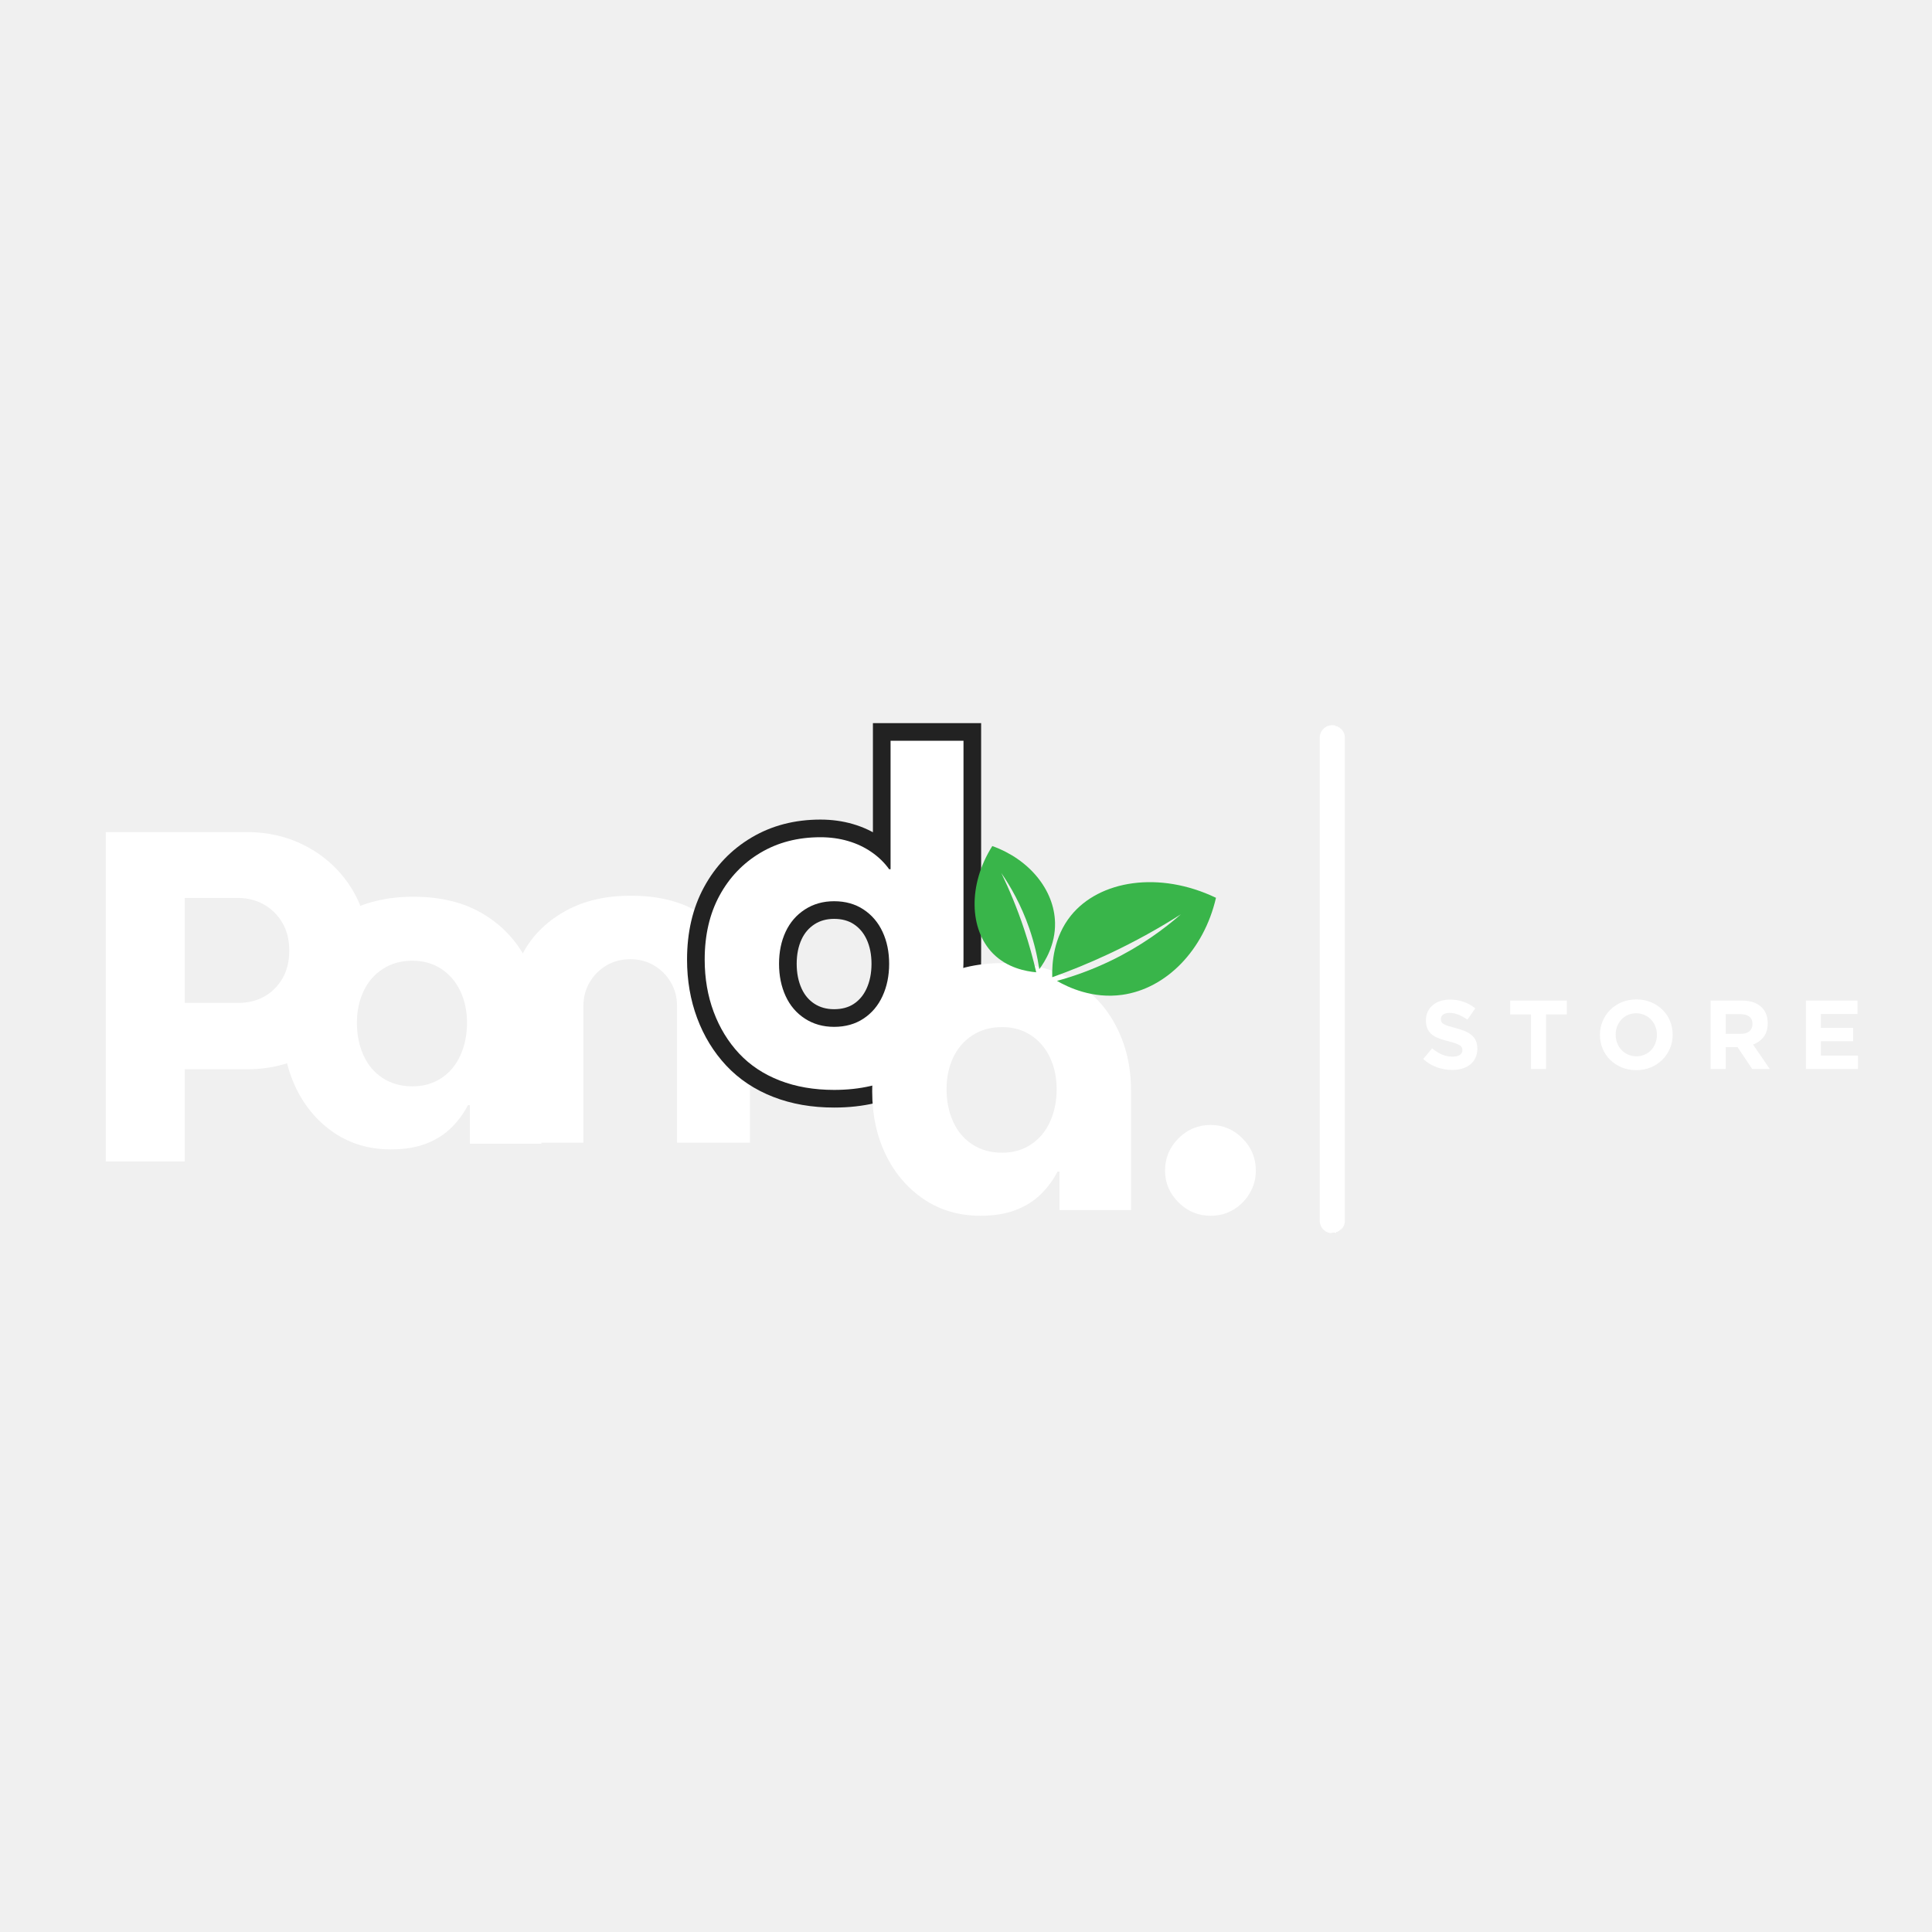
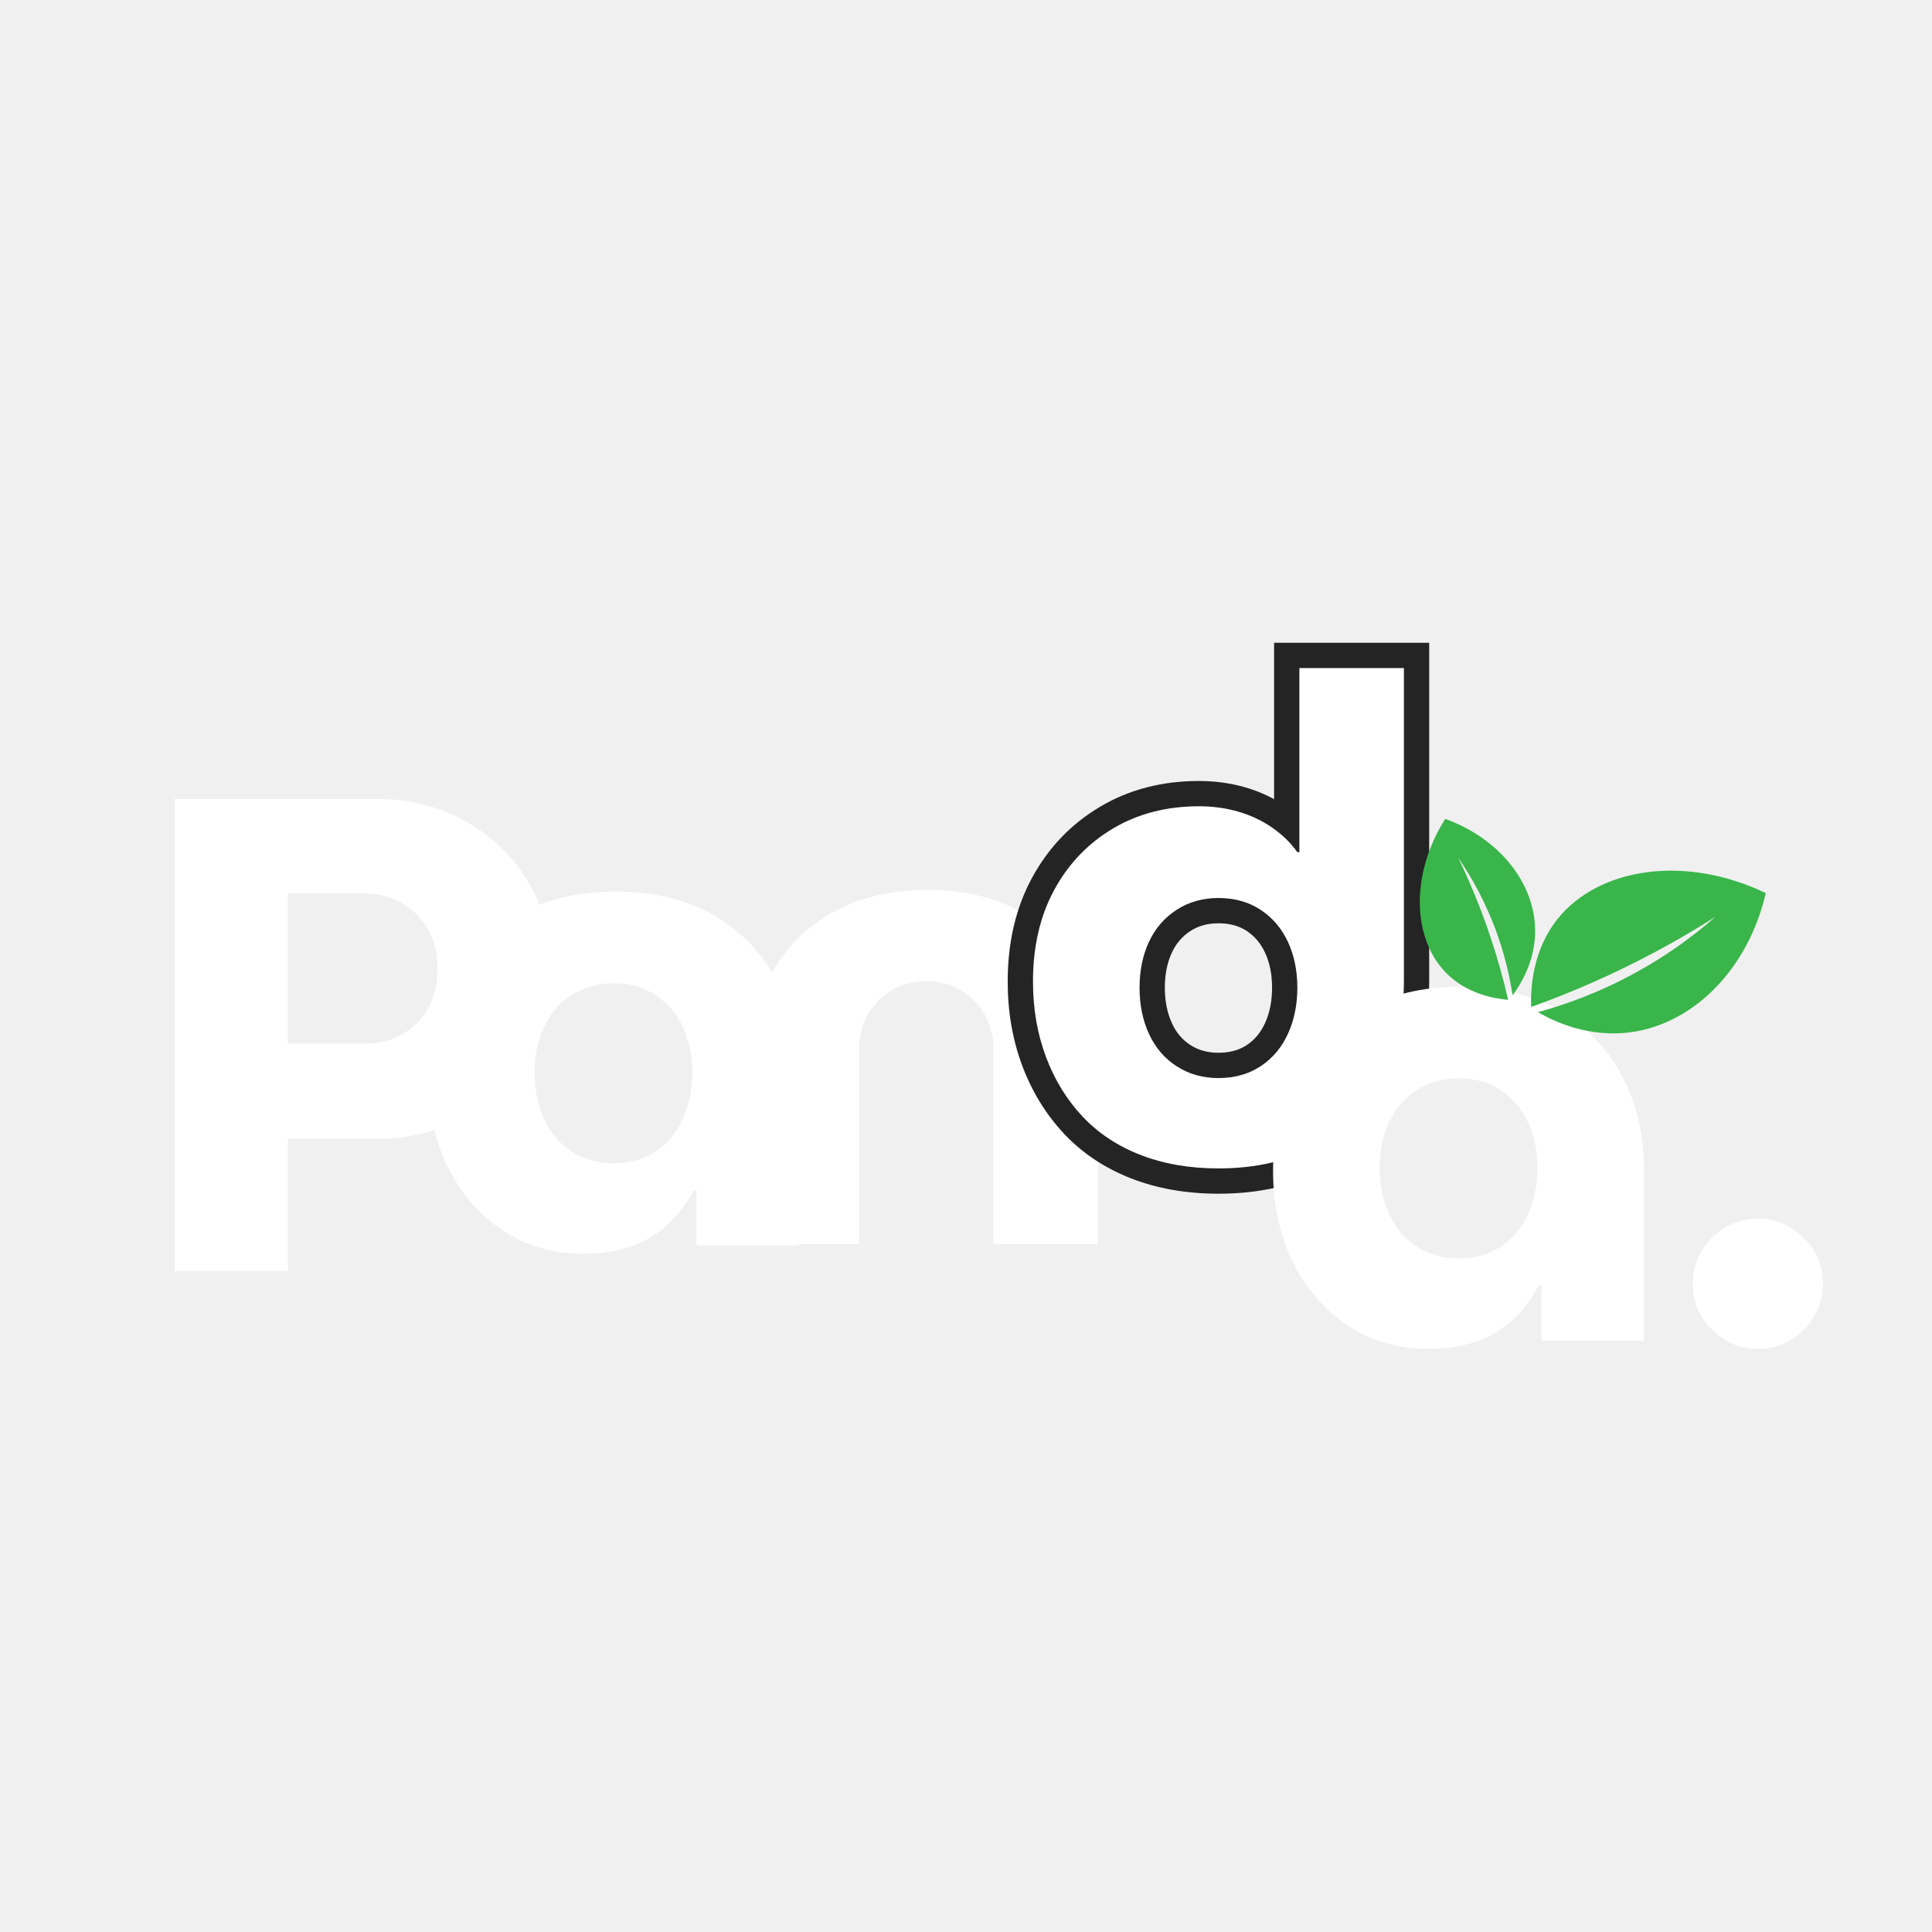
<svg xmlns="http://www.w3.org/2000/svg" width="2000" zoomAndPan="magnify" viewBox="0 0 1500 1500" height="2000" preserveAspectRatio="xMidYMid meet" version="1.0">
  <defs>
-     <clipPath id="4931b72985">
-       <path d="M 816.359 684.887 L 944.414 684.887 L 944.414 773.621 L 816.359 773.621 Z M 816.359 684.887 " clip-rule="nonzero" />
+     <clipPath id="0ac06fcf23">
+       <path d="M 1188 675.965 L 1371 675.965 L 1371 803 L 1188 803 Z M 1188 675.965 " clip-rule="nonzero" />
    </clipPath>
-     <clipPath id="fdc2f5b366">
-       <path d="M 775.879 626.004 L 951.277 696.566 L 908.656 802.508 L 733.258 731.945 Z M 775.879 626.004 " clip-rule="nonzero" />
+     <clipPath id="a97874f211">
+       <path d="M 1129.867 591.574 L 1381.25 692.703 L 1320.164 844.535 L 1068.781 743.406 Z M 1129.867 591.574 " clip-rule="nonzero" />
    </clipPath>
-     <clipPath id="071e3065ff">
-       <path d="M 775.879 626.004 L 951.277 696.566 L 908.656 802.508 L 733.258 731.945 Z M 775.879 626.004 " clip-rule="nonzero" />
+     <clipPath id="195001d17b">
+       <path d="M 1129.867 591.574 L 1381.25 692.703 L 1320.164 844.535 L 1068.781 743.406 Z M 1129.867 591.574 " clip-rule="nonzero" />
    </clipPath>
-     <clipPath id="cab4d01fa8">
-       <path d="M 775.879 626.004 L 951.277 696.566 L 908.656 802.508 L 733.258 731.945 Z M 775.879 626.004 " clip-rule="nonzero" />
+     <clipPath id="661dbb963c">
+       <path d="M 1129.867 591.574 L 1381.25 692.703 L 1320.164 844.535 L 1068.781 743.406 Z M 1129.867 591.574 " clip-rule="nonzero" />
    </clipPath>
-     <clipPath id="55fa0993b0">
-       <path d="M 756 656.656 L 819.387 656.656 L 819.387 755 L 756 755 Z M 756 656.656 " clip-rule="nonzero" />
+     <clipPath id="50c161b0ba">
+       <path d="M 1102 635.5 L 1192 635.5 L 1192 777 L 1102 777 Z M 1102 635.5 " clip-rule="nonzero" />
    </clipPath>
-     <clipPath id="c1a8bc4bfb">
-       <path d="M 775.879 626.004 L 951.277 696.566 L 908.656 802.508 L 733.258 731.945 Z M 775.879 626.004 " clip-rule="nonzero" />
+     <clipPath id="db2d734344">
+       <path d="M 1129.867 591.574 L 1381.25 692.703 L 1320.164 844.535 L 1068.781 743.406 Z M 1129.867 591.574 " clip-rule="nonzero" />
    </clipPath>
-     <clipPath id="d897059212">
-       <path d="M 775.879 626.004 L 951.277 696.566 L 908.656 802.508 L 733.258 731.945 Z M 775.879 626.004 " clip-rule="nonzero" />
+     <clipPath id="2c9fb01edd">
+       <path d="M 1129.867 591.574 L 1381.25 692.703 L 1320.164 844.535 L 1068.781 743.406 Z M 1129.867 591.574 " clip-rule="nonzero" />
    </clipPath>
-     <clipPath id="beb1ec89e7">
-       <path d="M 775.879 626.004 L 951.277 696.566 L 908.656 802.508 L 733.258 731.945 Z M 775.879 626.004 " clip-rule="nonzero" />
+     <clipPath id="d38dd207e7">
+       <path d="M 1129.867 591.574 L 1381.25 692.703 L 1320.164 844.535 L 1068.781 743.406 Z M 1129.867 591.574 " clip-rule="nonzero" />
    </clipPath>
  </defs>
-   <path fill="#ffffff" d="M 82.102 901.754 L 82.102 646.051 L 192.055 646.051 C 209.102 646.051 224.746 649.953 238.988 657.742 C 253.238 665.535 264.625 676.312 273.145 690.07 C 281.672 703.832 285.938 719.719 285.938 737.73 C 285.938 755.754 281.672 771.773 273.145 785.781 C 264.625 799.785 253.301 810.684 239.176 818.473 C 225.062 826.27 209.355 830.164 192.055 830.164 L 143.48 830.164 L 143.48 901.754 Z M 143.48 778.645 L 185.121 778.645 C 192.422 778.645 198.992 777.066 204.832 773.902 C 210.68 770.73 215.434 766.105 219.09 760.023 C 222.746 753.934 224.574 746.629 224.574 738.109 C 224.574 729.582 222.746 722.273 219.09 716.191 C 215.434 710.102 210.621 705.414 204.66 702.125 C 198.691 698.84 192.18 697.191 185.121 697.191 L 143.48 697.191 Z M 143.48 778.645 " fill-opacity="1" fill-rule="nonzero" />
-   <path fill="#ffffff" d="M 303.398 892.383 C 286.844 892.383 272.234 888.121 259.57 879.605 C 246.902 871.078 237.031 859.574 229.965 845.086 C 222.906 830.594 219.379 814.215 219.379 795.945 C 219.379 776.945 223.512 759.957 231.793 744.98 C 240.078 730.004 251.832 718.133 267.051 709.375 C 282.27 700.605 300.23 696.219 320.934 696.219 C 341.875 696.219 359.715 700.543 374.453 709.184 C 389.188 717.832 400.512 729.641 408.422 744.617 C 416.336 759.598 420.301 776.34 420.301 794.844 L 420.301 888.004 L 364.781 888.004 L 364.781 858.051 L 363.316 858.051 C 359.898 864.629 355.516 870.539 350.16 875.777 C 344.801 881.008 338.285 885.086 330.609 888.004 C 322.938 890.922 313.867 892.383 303.398 892.383 Z M 320.211 843.434 C 328.738 843.434 336.223 841.305 342.676 837.051 C 349.125 832.789 354.055 826.883 357.469 819.328 C 360.879 811.777 362.59 803.375 362.59 794.121 C 362.59 785.109 360.879 776.953 357.469 769.652 C 354.055 762.34 349.125 756.555 342.676 752.289 C 336.223 748.027 328.738 745.895 320.211 745.895 C 311.438 745.895 303.766 748.027 297.191 752.289 C 290.613 756.555 285.621 762.34 282.207 769.652 C 278.805 776.953 277.105 785.109 277.105 794.121 C 277.105 803.375 278.805 811.777 282.207 819.328 C 285.621 826.883 290.613 832.789 297.191 837.051 C 303.766 841.305 311.438 843.434 320.211 843.434 Z M 320.211 843.434 " fill-opacity="1" fill-rule="nonzero" />
-   <path fill="#ffffff" d="M 396.34 887.199 L 396.34 779.434 C 396.34 763.848 400.109 749.719 407.652 737.055 C 415.203 724.387 425.98 714.285 439.98 706.742 C 453.992 699.191 470.617 695.414 489.863 695.414 C 509.344 695.414 525.965 699.191 539.727 706.742 C 553.484 714.285 564.012 724.387 571.312 737.055 C 578.625 749.719 582.281 763.848 582.281 779.434 L 582.281 887.199 L 525.656 887.199 L 525.656 780.898 C 525.656 774.324 524.07 768.297 520.898 762.812 C 517.734 757.328 513.414 752.945 507.934 749.656 C 502.457 746.371 496.312 744.727 489.5 744.727 C 482.43 744.727 476.156 746.371 470.672 749.656 C 465.195 752.945 460.875 757.328 457.707 762.812 C 454.543 768.297 452.965 774.324 452.965 780.898 L 452.965 887.199 Z M 396.34 887.199 " fill-opacity="1" fill-rule="nonzero" />
-   <path fill="#222222" d="M 647.586 859.902 C 630.289 859.902 614.574 857.156 600.434 851.664 C 585.945 846.039 573.727 837.895 563.777 827.238 C 554.008 816.773 546.492 804.473 541.227 790.34 C 536.027 776.375 533.422 761.266 533.422 745.008 C 533.422 723.691 537.816 704.953 546.594 688.785 C 555.465 672.453 567.738 659.625 583.414 650.301 C 599.09 640.984 616.949 636.324 636.996 636.324 C 645.848 636.324 654.242 637.48 662.191 639.793 C 670.305 642.152 677.711 645.637 684.402 650.25 C 691.203 654.934 696.895 660.484 701.48 666.902 L 690.328 674.863 L 690.328 661.164 L 691.43 661.164 L 691.43 674.863 L 677.727 674.863 L 677.727 561.434 L 761.75 561.434 L 761.75 744.641 C 761.75 767.406 757.062 787.477 747.688 804.848 C 738.133 822.555 724.695 836.195 707.371 845.77 C 690.328 855.191 670.402 859.902 647.586 859.902 Z M 647.586 832.504 C 665.688 832.504 681.199 828.93 694.113 821.789 C 706.746 814.805 716.566 804.82 723.578 791.84 C 730.762 778.527 734.352 762.793 734.352 744.641 L 734.352 575.133 L 748.051 575.133 L 748.051 588.828 L 691.43 588.828 L 691.43 575.133 L 705.129 575.133 L 705.129 688.566 L 683.281 688.566 L 679.184 682.828 C 676.461 679.02 673.02 675.68 668.859 672.812 C 664.594 669.875 659.82 667.637 654.539 666.102 C 649.09 664.516 643.242 663.723 636.996 663.723 C 621.969 663.723 608.773 667.102 597.414 673.855 C 586.059 680.605 577.145 689.945 570.672 701.863 C 564.105 713.949 560.824 728.332 560.824 745.008 C 560.824 757.973 562.848 769.898 566.902 780.777 C 570.891 791.484 576.527 800.742 583.809 808.543 C 590.91 816.148 599.754 822.012 610.355 826.125 C 621.301 830.375 633.711 832.504 647.586 832.504 Z M 647.586 783.547 C 653.613 783.547 658.707 782.176 662.875 779.426 C 667.148 776.602 670.445 772.66 672.766 767.605 C 675.344 761.992 676.633 755.551 676.633 748.297 C 676.633 741.066 675.355 734.715 672.801 729.246 C 670.484 724.277 667.176 720.371 662.875 717.531 C 658.707 714.781 653.613 713.406 647.586 713.406 C 641.766 713.406 636.699 714.801 632.387 717.594 C 628.016 720.434 624.676 724.312 622.375 729.246 C 619.824 734.715 618.547 741.066 618.547 748.297 C 618.547 755.551 619.836 761.992 622.41 767.605 C 624.715 772.621 628.039 776.543 632.387 779.359 C 636.699 782.148 641.766 783.547 647.586 783.547 Z M 647.586 810.945 C 636.363 810.945 626.328 808.082 617.488 802.352 C 608.684 796.645 602.023 788.875 597.512 779.035 C 593.27 769.793 591.145 759.547 591.145 748.297 C 591.145 737.012 593.281 726.805 597.547 717.66 C 602.062 707.977 608.711 700.293 617.488 694.605 C 626.328 688.875 636.363 686.008 647.586 686.008 C 659.102 686.008 669.227 688.895 677.969 694.668 C 686.578 700.352 693.129 708.016 697.633 717.66 C 701.898 726.805 704.027 737.012 704.027 748.297 C 704.027 759.547 701.91 769.793 697.668 779.035 C 693.168 788.836 686.605 796.586 677.969 802.289 C 669.227 808.062 659.102 810.945 647.586 810.945 Z M 647.586 810.945 " fill-opacity="1" fill-rule="nonzero" />
-   <path fill="#ffffff" d="M 647.586 846.199 C 631.996 846.199 617.938 843.766 605.395 838.902 C 592.855 834.031 582.32 827.031 573.793 817.902 C 565.273 808.766 558.699 797.984 554.066 785.559 C 549.434 773.133 547.117 759.617 547.117 745.004 C 547.117 726.016 550.949 709.457 558.621 695.328 C 566.297 681.203 576.895 670.121 590.414 662.086 C 603.93 654.043 619.457 650.02 637 650.02 C 644.539 650.02 651.66 650.996 658.363 652.949 C 665.062 654.895 671.148 657.754 676.625 661.535 C 682.105 665.309 686.676 669.75 690.328 674.863 L 691.434 674.863 L 691.434 575.137 L 748.055 575.137 L 748.055 744.641 C 748.055 765.102 743.914 783.004 735.625 798.352 C 727.348 813.688 715.719 825.496 700.742 833.781 C 685.766 842.059 668.043 846.199 647.586 846.199 Z M 647.586 797.246 C 656.355 797.246 663.965 795.117 670.414 790.852 C 676.875 786.59 681.805 780.746 685.211 773.316 C 688.621 765.891 690.328 757.555 690.328 748.297 C 690.328 739.047 688.621 730.762 685.211 723.453 C 681.805 716.141 676.875 710.359 670.414 706.105 C 663.965 701.844 656.355 699.707 647.586 699.707 C 639.066 699.707 631.516 701.844 624.93 706.105 C 618.355 710.359 613.359 716.141 609.949 723.453 C 606.547 730.762 604.844 739.047 604.844 748.297 C 604.844 757.555 606.547 765.891 609.949 773.316 C 613.359 780.746 618.355 786.59 624.93 790.852 C 631.516 795.117 639.066 797.246 647.586 797.246 Z M 647.586 797.246 " fill-opacity="1" fill-rule="nonzero" />
-   <path fill="#ffffff" d="M 761.211 943.91 C 744.645 943.91 730.031 939.648 717.363 931.137 C 704.695 922.609 694.824 911.102 687.758 896.617 C 680.703 882.121 677.172 865.746 677.172 847.477 C 677.172 828.477 681.309 811.488 689.586 796.508 C 697.875 781.535 709.629 769.66 724.848 760.887 C 740.074 752.121 758.043 747.73 778.746 747.73 C 799.688 747.73 817.523 752.062 832.262 760.715 C 847 769.359 858.32 781.172 866.23 796.148 C 874.148 811.125 878.109 827.871 878.109 846.375 L 878.109 939.531 L 822.574 939.531 L 822.574 909.582 L 821.109 909.582 C 817.707 916.16 813.324 922.066 807.969 927.305 C 802.613 932.535 796.094 936.613 788.418 939.531 C 780.75 942.449 771.68 943.91 761.211 943.91 Z M 778.004 894.961 C 786.531 894.961 794.02 892.832 800.469 888.566 C 806.93 884.305 811.859 878.398 815.266 870.855 C 818.676 863.305 820.383 854.906 820.383 845.648 C 820.383 836.637 818.676 828.477 815.266 821.164 C 811.859 813.855 806.93 808.074 800.469 803.82 C 794.02 799.559 786.531 797.422 778.004 797.422 C 769.242 797.422 761.57 799.559 754.984 803.82 C 748.406 808.074 743.414 813.855 740.004 821.164 C 736.602 828.477 734.898 836.637 734.898 845.648 C 734.898 854.906 736.602 863.305 740.004 870.855 C 743.414 878.398 748.406 884.305 754.984 888.566 C 761.57 892.832 769.242 894.961 778.004 894.961 Z M 778.004 894.961 " fill-opacity="1" fill-rule="nonzero" />
-   <path fill="#ffffff" d="M 1127.496 830.707 C 1123.449 830.707 1119.48 830.016 1115.586 828.629 C 1111.695 827.234 1108.156 825.098 1104.965 822.215 L 1111.883 813.945 C 1114.309 815.922 1116.797 817.488 1119.352 818.656 C 1121.902 819.812 1124.695 820.391 1127.73 820.391 C 1130.156 820.391 1132.035 819.949 1133.371 819.066 C 1134.715 818.184 1135.387 816.961 1135.387 815.395 L 1135.387 815.238 C 1135.387 814.48 1135.246 813.816 1134.965 813.238 C 1134.688 812.648 1134.16 812.102 1133.371 811.598 C 1132.594 811.094 1131.504 810.59 1130.109 810.086 C 1128.723 809.574 1126.918 809.039 1124.691 808.477 C 1122.012 807.828 1119.586 807.102 1117.414 806.289 C 1115.238 805.48 1113.387 804.484 1111.867 803.297 C 1110.355 802.098 1109.176 800.617 1108.336 798.852 C 1107.508 797.078 1107.094 794.879 1107.094 792.25 L 1107.094 792.094 C 1107.094 789.668 1107.551 787.484 1108.465 785.539 C 1109.379 783.586 1110.652 781.906 1112.293 780.496 C 1113.93 779.078 1115.887 777.992 1118.168 777.238 C 1120.445 776.473 1122.949 776.086 1125.684 776.086 C 1129.578 776.086 1133.156 776.668 1136.414 777.836 C 1139.68 779 1142.676 780.672 1145.41 782.844 L 1139.344 791.637 C 1136.957 790.023 1134.625 788.746 1132.348 787.809 C 1130.078 786.875 1127.801 786.406 1125.527 786.406 C 1123.258 786.406 1121.547 786.855 1120.406 787.746 C 1119.27 788.629 1118.703 789.727 1118.703 791.039 L 1118.703 791.195 C 1118.703 792.047 1118.867 792.793 1119.191 793.434 C 1119.516 794.062 1120.109 794.629 1120.973 795.133 C 1121.832 795.637 1123.008 796.121 1124.504 796.582 C 1125.992 797.035 1127.879 797.566 1130.156 798.176 C 1132.836 798.879 1135.223 799.672 1137.328 800.555 C 1139.426 801.438 1141.195 802.5 1142.637 803.734 C 1144.074 804.977 1145.16 806.43 1145.898 808.102 C 1146.629 809.77 1147 811.77 1147 814.102 L 1147 814.246 C 1147 816.883 1146.516 819.223 1145.551 821.27 C 1144.594 823.32 1143.254 825.043 1141.531 826.438 C 1139.809 827.824 1137.758 828.891 1135.387 829.621 C 1133.012 830.348 1130.383 830.707 1127.496 830.707 Z M 1127.496 830.707 " fill-opacity="1" fill-rule="nonzero" />
-   <path fill="#ffffff" d="M 1188.641 787.617 L 1172.492 787.617 L 1172.492 776.844 L 1216.48 776.844 L 1216.48 787.617 L 1200.328 787.617 L 1200.328 829.953 L 1188.641 829.953 Z M 1188.641 787.617 " fill-opacity="1" fill-rule="nonzero" />
-   <path fill="#ffffff" d="M 1270.352 830.867 C 1266.258 830.867 1262.484 830.145 1259.039 828.707 C 1255.605 827.258 1252.633 825.312 1250.125 822.863 C 1247.621 820.406 1245.672 817.523 1244.277 814.215 C 1242.891 810.906 1242.199 807.352 1242.199 803.547 L 1242.199 803.406 C 1242.199 799.617 1242.906 796.062 1244.324 792.754 C 1245.742 789.438 1247.699 786.527 1250.203 784.027 C 1252.711 781.52 1255.691 779.543 1259.152 778.102 C 1262.617 776.664 1266.398 775.945 1270.496 775.945 C 1274.59 775.945 1278.355 776.664 1281.789 778.102 C 1285.234 779.543 1288.207 781.492 1290.707 783.949 C 1293.215 786.398 1295.168 789.281 1296.555 792.598 C 1297.945 795.906 1298.648 799.457 1298.648 803.246 L 1298.648 803.406 C 1298.648 807.199 1297.938 810.754 1296.52 814.07 C 1295.102 817.379 1293.137 820.285 1290.629 822.785 C 1288.129 825.285 1285.145 827.258 1281.68 828.707 C 1278.223 830.145 1274.449 830.867 1270.352 830.867 Z M 1270.496 820.09 C 1272.824 820.09 1274.973 819.66 1276.938 818.797 C 1278.91 817.938 1280.594 816.75 1281.98 815.238 C 1283.375 813.719 1284.461 811.957 1285.242 809.961 C 1286.027 807.965 1286.422 805.828 1286.422 803.547 L 1286.422 803.406 C 1286.422 801.129 1286.027 798.977 1285.242 796.961 C 1284.461 794.938 1283.355 793.164 1281.918 791.652 C 1280.477 790.133 1278.77 788.926 1276.797 788.043 C 1274.82 787.152 1272.672 786.707 1270.352 786.707 C 1267.965 786.707 1265.805 787.137 1263.863 787.996 C 1261.914 788.859 1260.246 790.055 1258.852 791.574 C 1257.465 793.086 1256.379 794.844 1255.59 796.836 C 1254.801 798.832 1254.41 800.973 1254.41 803.246 L 1254.41 803.406 C 1254.41 805.676 1254.801 807.824 1255.59 809.848 C 1256.379 811.879 1257.488 813.652 1258.93 815.176 C 1260.367 816.688 1262.059 817.883 1264.004 818.766 C 1265.957 819.648 1268.121 820.09 1270.496 820.09 Z M 1270.496 820.09 " fill-opacity="1" fill-rule="nonzero" />
-   <path fill="#ffffff" d="M 1328.141 776.844 L 1352.418 776.844 C 1359.152 776.844 1364.312 778.637 1367.906 782.23 C 1370.93 785.266 1372.445 789.316 1372.445 794.379 L 1372.445 794.52 C 1372.445 798.828 1371.391 802.336 1369.293 805.043 C 1367.203 807.746 1364.461 809.723 1361.07 810.984 L 1374.051 829.953 L 1360.391 829.953 L 1349.016 812.953 L 1339.832 812.953 L 1339.832 829.953 L 1328.141 829.953 Z M 1351.664 802.648 C 1354.551 802.648 1356.762 801.969 1358.297 800.602 C 1359.84 799.238 1360.613 797.414 1360.613 795.133 L 1360.613 794.977 C 1360.613 792.457 1359.801 790.566 1358.188 789.305 C 1356.566 788.035 1354.316 787.398 1351.441 787.398 L 1339.832 787.398 L 1339.832 802.648 Z M 1351.664 802.648 " fill-opacity="1" fill-rule="nonzero" />
-   <path fill="#ffffff" d="M 1402.102 776.844 L 1442.168 776.844 L 1442.168 787.242 L 1413.715 787.242 L 1413.715 798.016 L 1438.75 798.016 L 1438.75 808.414 L 1413.715 808.414 L 1413.715 819.555 L 1442.547 819.555 L 1442.547 829.953 L 1402.102 829.953 Z M 1402.102 776.844 " fill-opacity="1" fill-rule="nonzero" />
-   <path fill="#ffffff" d="M 939.973 943.91 C 930.238 943.91 921.895 940.445 914.953 933.516 C 908.012 926.574 904.539 918.352 904.539 908.84 C 904.539 899.105 908.012 890.766 914.953 883.824 C 921.895 876.883 930.238 873.41 939.973 873.41 C 949.477 873.41 957.695 876.883 964.629 883.824 C 971.57 890.766 975.043 899.105 975.043 908.84 C 975.043 915.176 973.457 921.02 970.285 926.375 C 967.121 931.734 962.922 936 957.68 939.168 C 952.449 942.328 946.547 943.91 939.973 943.91 Z M 939.973 943.91 " fill-opacity="1" fill-rule="nonzero" />
-   <path stroke-linecap="round" transform="matrix(0, 0.756234, -0.756234, 0, 1043.179, 563.4327)" fill="none" stroke-linejoin="miter" d="M 11.003 11.001 L 509.655 11.001 " stroke="#242424" stroke-width="22" stroke-opacity="1" stroke-miterlimit="4" />
-   <g clip-path="url(#4931b72985)">
-     <g clip-path="url(#fdc2f5b366)">
-       <g clip-path="url(#071e3065ff)">
-         <g clip-path="url(#cab4d01fa8)">
-           <path fill="#39b54a" d="M 816.953 758.719 C 816.664 747.922 817.934 727.648 831.441 710.883 C 853.609 683.383 900.141 675.992 944.086 697.051 C 934.691 737.703 905.516 767.586 871.266 772.379 C 848.195 775.609 829.285 766.543 820.609 761.559 C 832.895 758.207 847.152 753.289 862.383 745.926 C 885.898 734.566 903.934 721.16 916.844 709.867 C 900.688 720.148 881.98 730.742 860.711 740.703 C 845.363 747.891 830.68 753.816 816.953 758.719 Z M 816.953 758.719 " fill-opacity="1" fill-rule="nonzero" />
+   <path fill="#ffffff" d="M 135.543 986.777 L 135.543 620.305 L 293.129 620.305 C 317.562 620.305 339.984 625.895 360.395 637.059 C 380.82 648.23 397.137 663.676 409.348 683.395 C 421.57 703.117 427.684 725.883 427.684 751.695 C 427.684 777.527 421.57 800.488 409.348 820.566 C 397.137 840.633 380.91 856.254 360.664 867.418 C 340.434 878.59 317.922 884.172 293.129 884.172 L 223.516 884.172 L 223.516 986.777 Z M 223.516 810.336 L 283.195 810.336 C 293.652 810.336 303.07 808.074 311.441 803.539 C 319.824 798.996 326.637 792.363 331.875 783.648 C 337.113 774.922 339.734 764.449 339.734 752.238 C 339.734 740.02 337.113 729.547 331.875 720.832 C 326.637 712.102 319.738 705.379 311.191 700.668 C 302.641 695.957 293.309 693.598 283.195 693.598 L 223.516 693.598 Z M 223.516 810.336 " fill-opacity="1" fill-rule="nonzero" />
+   <path fill="#ffffff" d="M 452.707 973.348 C 428.98 973.348 408.047 967.238 389.891 955.035 C 371.738 942.812 357.59 926.324 347.465 905.562 C 337.348 884.789 332.289 861.316 332.289 835.133 C 332.289 807.902 338.215 783.555 350.082 762.09 C 361.961 740.625 378.805 723.613 400.617 711.059 C 422.43 698.492 448.168 692.203 477.84 692.203 C 507.855 692.203 533.422 698.402 554.543 710.785 C 575.66 723.176 591.891 740.105 603.227 761.57 C 614.574 783.035 620.25 807.035 620.25 833.555 L 620.25 967.07 L 540.68 967.07 L 540.68 924.145 L 538.578 924.145 C 533.684 933.57 527.402 942.039 519.727 949.547 C 512.047 957.043 502.707 962.887 491.703 967.07 C 480.715 971.254 467.711 973.348 452.707 973.348 Z M 476.801 903.191 C 489.023 903.191 499.754 900.141 509 894.047 C 518.242 887.938 525.309 879.469 530.203 868.645 C 535.09 857.82 537.539 845.781 537.539 832.516 C 537.539 819.598 535.09 807.914 530.203 797.449 C 525.309 786.973 518.242 778.68 509 772.566 C 499.754 766.457 489.023 763.398 476.801 763.398 C 464.23 763.398 453.234 766.457 443.812 772.566 C 434.383 778.68 427.227 786.973 422.34 797.449 C 417.461 807.914 415.023 819.598 415.023 832.516 C 415.023 845.781 417.461 857.82 422.34 868.645 C 427.227 879.469 434.383 887.938 443.812 894.047 C 453.234 900.141 464.23 903.191 476.801 903.191 Z M 476.801 903.191 " fill-opacity="1" fill-rule="nonzero" />
+   <path fill="#ffffff" d="M 585.914 965.914 L 585.914 811.469 C 585.914 789.133 591.316 768.883 602.125 750.727 C 612.945 732.574 628.391 718.094 648.457 707.285 C 668.539 696.461 692.367 691.051 719.945 691.051 C 747.867 691.051 771.688 696.461 791.414 707.285 C 811.129 718.094 826.219 732.574 836.684 750.727 C 847.164 768.883 852.402 789.133 852.402 811.469 L 852.402 965.914 L 771.25 965.914 L 771.25 813.566 C 771.25 804.148 768.973 795.504 764.43 787.645 C 759.898 779.789 753.703 773.504 745.848 768.793 C 738 764.086 729.195 761.723 719.426 761.723 C 709.293 761.723 700.301 764.086 692.445 768.793 C 684.598 773.504 678.406 779.789 673.859 787.645 C 669.328 795.504 667.066 804.148 667.066 813.566 L 667.066 965.914 Z M 585.914 965.914 " fill-opacity="1" fill-rule="nonzero" />
+   <path fill="#242424" d="M 946 926.793 C 921.207 926.793 898.684 922.859 878.418 914.988 C 857.656 906.93 840.145 895.254 825.887 879.98 C 811.879 864.98 801.109 847.352 793.562 827.098 C 786.109 807.086 782.379 785.43 782.379 762.129 C 782.379 731.578 788.676 704.719 801.258 681.551 C 813.969 658.145 831.559 639.758 854.027 626.395 C 876.492 613.039 902.086 606.359 930.82 606.359 C 943.504 606.359 955.539 608.02 966.93 611.336 C 978.559 614.715 989.172 619.711 998.762 626.32 C 1008.512 633.035 1016.668 640.988 1023.242 650.188 L 1007.258 661.598 L 1007.258 641.965 L 1008.836 641.965 L 1008.836 661.598 L 989.195 661.598 L 989.195 499.027 L 1109.621 499.027 L 1109.621 761.605 C 1109.621 794.23 1102.902 822.992 1089.461 847.895 C 1075.773 873.266 1056.512 892.816 1031.684 906.539 C 1007.258 920.043 978.703 926.793 946 926.793 Z M 946 887.527 C 971.945 887.527 994.176 882.406 1012.684 872.172 C 1030.789 862.164 1044.859 847.855 1054.91 829.246 C 1065.207 810.168 1070.352 787.617 1070.352 761.605 L 1070.352 518.66 L 1089.988 518.66 L 1089.988 538.293 L 1008.836 538.293 L 1008.836 518.66 L 1028.469 518.66 L 1028.469 681.234 L 997.156 681.234 L 991.285 673.012 C 987.383 667.555 982.449 662.766 976.488 658.656 C 970.375 654.445 963.535 651.238 955.965 649.039 C 948.156 646.77 939.773 645.629 930.82 645.629 C 909.285 645.629 890.375 650.473 874.094 660.152 C 857.82 669.828 845.039 683.211 835.766 700.293 C 826.355 717.613 821.652 738.227 821.652 762.129 C 821.652 780.711 824.555 797.801 830.363 813.391 C 836.082 828.738 844.16 842.004 854.59 853.188 C 864.77 864.09 877.445 872.488 892.637 878.387 C 908.324 884.477 926.113 887.527 946 887.527 Z M 946 817.363 C 954.637 817.363 961.938 815.395 967.906 811.453 C 974.031 807.406 978.758 801.762 982.09 794.516 C 985.781 786.469 987.625 777.242 987.625 766.844 C 987.625 756.477 985.797 747.379 982.141 739.539 C 978.812 732.418 974.074 726.82 967.906 722.75 C 961.938 718.809 954.637 716.84 946 716.84 C 937.656 716.84 930.398 718.836 924.215 722.84 C 917.949 726.91 913.164 732.469 909.867 739.539 C 906.207 747.379 904.379 756.477 904.379 766.844 C 904.379 777.242 906.227 786.469 909.918 794.516 C 913.219 801.707 917.984 807.324 924.215 811.359 C 930.398 815.359 937.656 817.363 946 817.363 Z M 946 856.633 C 929.91 856.633 915.535 852.527 902.859 844.312 C 890.246 836.137 880.699 824.996 874.23 810.895 C 868.148 797.652 865.105 782.965 865.105 766.844 C 865.105 750.668 868.168 736.039 874.281 722.938 C 880.754 709.055 890.285 698.043 902.859 689.891 C 915.535 681.676 929.91 677.566 946 677.566 C 962.5 677.566 977.012 681.703 989.547 689.98 C 1001.879 698.125 1011.273 709.109 1017.727 722.938 C 1023.84 736.039 1026.895 750.668 1026.895 766.844 C 1026.895 782.965 1023.855 797.652 1017.777 810.895 C 1011.328 824.941 1001.918 836.051 989.547 844.223 C 977.012 852.5 962.5 856.633 946 856.633 Z M 946 856.633 " fill-opacity="1" fill-rule="nonzero" />
+   <path fill="#ffffff" d="M 946 907.156 C 923.656 907.156 903.504 903.664 885.531 896.699 C 867.559 889.719 852.457 879.688 840.234 866.602 C 828.023 853.504 818.605 838.055 811.965 820.246 C 805.328 802.441 802.008 783.066 802.008 762.125 C 802.008 734.91 807.5 711.176 818.492 690.93 C 829.492 670.688 844.684 654.801 864.059 643.285 C 883.43 631.758 905.684 625.988 930.828 625.988 C 941.629 625.988 951.836 627.391 961.445 630.188 C 971.047 632.977 979.77 637.074 987.613 642.496 C 995.473 647.902 1002.02 654.27 1007.258 661.598 L 1008.84 661.598 L 1008.84 518.668 L 1089.992 518.668 L 1089.992 761.605 C 1089.992 790.93 1084.055 816.586 1072.176 838.578 C 1060.312 860.562 1043.648 877.484 1022.184 889.363 C 1000.719 901.223 975.32 907.156 946 907.156 Z M 946 837 C 958.566 837 969.473 833.945 978.719 827.832 C 987.977 821.723 995.043 813.348 999.922 802.699 C 1004.809 792.059 1007.258 780.109 1007.258 766.844 C 1007.258 753.582 1004.809 741.711 999.922 731.234 C 995.043 720.758 987.977 712.469 978.719 706.375 C 969.473 700.266 958.566 697.207 946 697.207 C 933.789 697.207 922.969 700.266 913.531 706.375 C 904.102 712.469 896.945 720.758 892.055 731.234 C 887.18 741.711 884.742 753.582 884.742 766.844 C 884.742 780.109 887.18 792.059 892.055 802.699 C 896.945 813.348 904.102 821.723 913.531 827.832 C 922.969 833.945 933.789 837 946 837 Z M 946 837 " fill-opacity="1" fill-rule="nonzero" />
+   <path fill="#ffffff" d="M 1108.844 1047.199 C 1085.102 1047.199 1064.156 1041.09 1046.004 1028.887 C 1027.848 1016.664 1013.703 1000.176 1003.574 979.414 C 993.461 958.641 988.402 935.168 988.402 908.988 C 988.402 881.754 994.328 857.41 1006.195 835.941 C 1018.07 814.477 1034.918 797.457 1056.73 784.887 C 1078.551 772.32 1104.305 766.031 1133.977 766.031 C 1163.988 766.031 1189.555 772.238 1210.68 784.641 C 1231.797 797.031 1248.027 813.961 1259.363 835.422 C 1270.707 856.891 1276.387 880.887 1276.387 907.406 L 1276.387 1040.922 L 1196.793 1040.922 L 1196.793 997.996 L 1194.691 997.996 C 1189.816 1007.426 1183.539 1015.891 1175.859 1023.398 C 1168.184 1030.895 1158.84 1036.738 1147.84 1040.922 C 1136.848 1045.105 1123.848 1047.199 1108.844 1047.199 Z M 1132.914 977.043 C 1145.137 977.043 1155.867 973.988 1165.113 967.875 C 1174.371 961.766 1181.438 953.305 1186.316 942.496 C 1191.203 931.676 1193.652 919.633 1193.652 906.367 C 1193.652 893.453 1191.203 881.754 1186.316 871.277 C 1181.438 860.801 1174.371 852.516 1165.113 846.418 C 1155.867 840.309 1145.137 837.25 1132.914 837.25 C 1120.359 837.25 1109.363 840.309 1099.926 846.418 C 1090.496 852.516 1083.34 860.801 1078.449 871.277 C 1073.574 881.754 1071.137 893.453 1071.137 906.367 C 1071.137 919.633 1073.574 931.676 1078.449 942.496 C 1083.34 953.305 1090.496 961.766 1099.926 967.875 C 1109.363 973.988 1120.359 977.043 1132.914 977.043 Z M 1132.914 977.043 " fill-opacity="1" fill-rule="nonzero" />
+   <path fill="#ffffff" d="M 1365.047 1047.199 C 1351.094 1047.199 1339.137 1042.23 1329.191 1032.297 C 1319.238 1022.348 1314.266 1010.562 1314.266 996.938 C 1314.266 982.98 1319.238 971.031 1329.191 961.078 C 1339.137 951.133 1351.094 946.152 1365.047 946.152 C 1378.668 946.152 1390.449 951.133 1400.387 961.078 C 1410.332 971.031 1415.312 982.98 1415.312 996.938 C 1415.312 1006.012 1413.035 1014.391 1408.492 1022.066 C 1403.961 1029.746 1397.938 1035.859 1390.43 1040.402 C 1382.934 1044.93 1374.469 1047.199 1365.047 1047.199 Z M 1365.047 1047.199 " fill-opacity="1" fill-rule="nonzero" />
+   <g clip-path="url(#0ac06fcf23)">
+     <g clip-path="url(#a97874f211)">
+       <g clip-path="url(#195001d17b)">
+         <g clip-path="url(#661dbb963c)">
+           <path fill="#39b54a" d="M 1188.738 781.781 C 1188.32 766.309 1190.137 737.246 1209.5 713.223 C 1241.27 673.809 1307.961 663.211 1370.941 693.398 C 1357.48 751.66 1315.668 794.488 1266.578 801.355 C 1233.516 805.984 1206.414 792.992 1193.977 785.852 C 1211.582 781.047 1232.02 773.996 1253.848 763.445 C 1287.547 747.164 1313.398 727.949 1331.902 711.766 C 1308.746 726.5 1281.934 741.684 1251.449 755.961 C 1229.457 766.262 1208.41 774.754 1188.738 781.781 Z M 1188.738 781.781 " fill-opacity="1" fill-rule="nonzero" />
        </g>
      </g>
    </g>
  </g>
-   <g clip-path="url(#55fa0993b0)">
-     <g clip-path="url(#c1a8bc4bfb)">
-       <g clip-path="url(#d897059212)">
-         <g clip-path="url(#beb1ec89e7)">
-           <path fill="#39b54a" d="M 804.523 754.879 C 796.629 754.176 781.953 751.527 770.879 740.242 C 752.723 721.734 751.309 687.148 770.422 656.871 C 799.262 667.18 818.562 691.008 819.129 716.41 C 819.512 733.52 811.289 746.543 806.91 752.453 C 805.516 743.203 803.145 732.387 799.082 720.641 C 792.801 702.52 784.57 688.215 777.441 677.836 C 783.555 690.5 789.684 705.055 795.129 721.418 C 799.062 733.227 802.125 744.449 804.523 754.879 Z M 804.523 754.879 " fill-opacity="1" fill-rule="nonzero" />
+   <g clip-path="url(#50c161b0ba)">
+     <g clip-path="url(#db2d734344)">
+       <g clip-path="url(#2c9fb01edd)">
+         <g clip-path="url(#d38dd207e7)">
+           <path fill="#39b54a" d="M 1170.922 776.277 C 1159.605 775.266 1138.57 771.473 1122.703 755.301 C 1096.68 728.773 1094.652 679.207 1122.047 635.812 C 1163.383 650.586 1191.043 684.738 1191.855 721.141 C 1192.402 745.664 1180.617 764.332 1174.344 772.801 C 1172.344 759.543 1168.949 744.039 1163.121 727.203 C 1154.125 701.23 1142.324 680.734 1132.109 665.859 C 1140.871 684.008 1149.652 704.867 1157.461 728.32 C 1163.094 745.246 1167.484 761.328 1170.922 776.277 Z M 1170.922 776.277 " fill-opacity="1" fill-rule="nonzero" />
        </g>
      </g>
    </g>
  </g>
-   <path stroke-linecap="round" transform="matrix(0, -0.75, 0.75, 0, 1024.635, 957.5037)" fill="none" stroke-linejoin="miter" d="M 13 13.002 L 512.963 13.002 " stroke="#ffffff" stroke-width="26" stroke-opacity="1" stroke-miterlimit="4" />
</svg>
